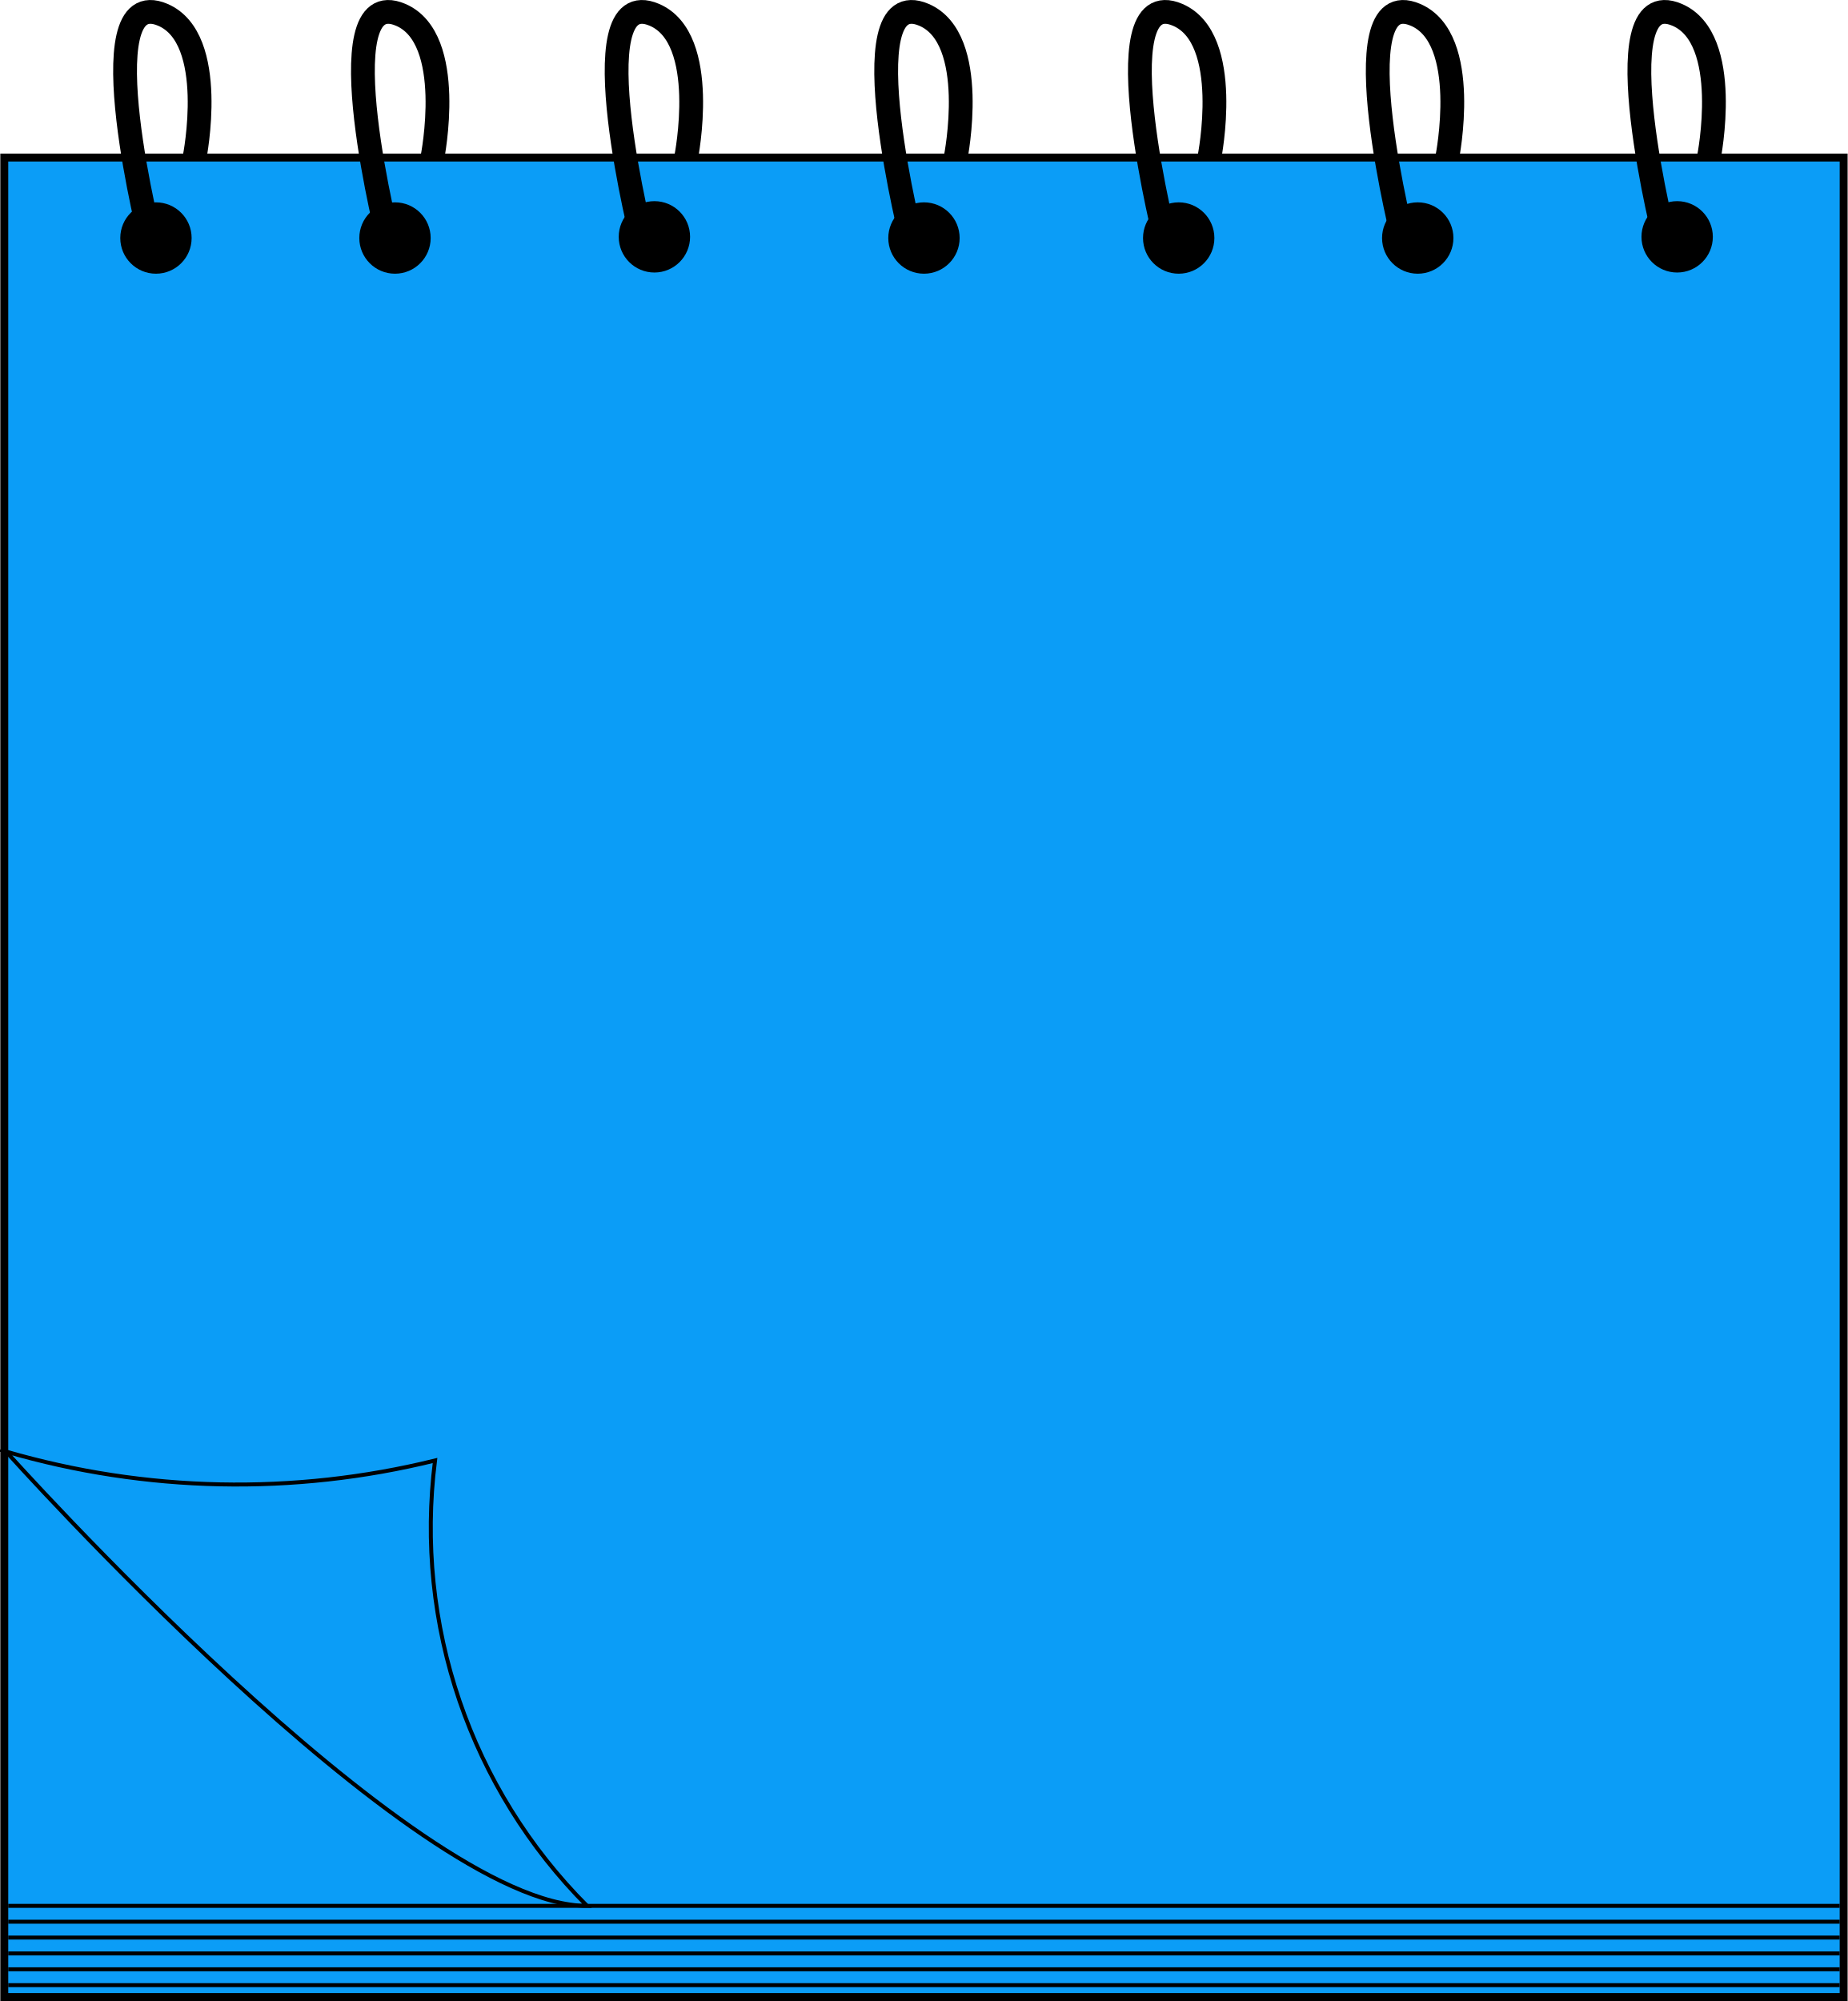
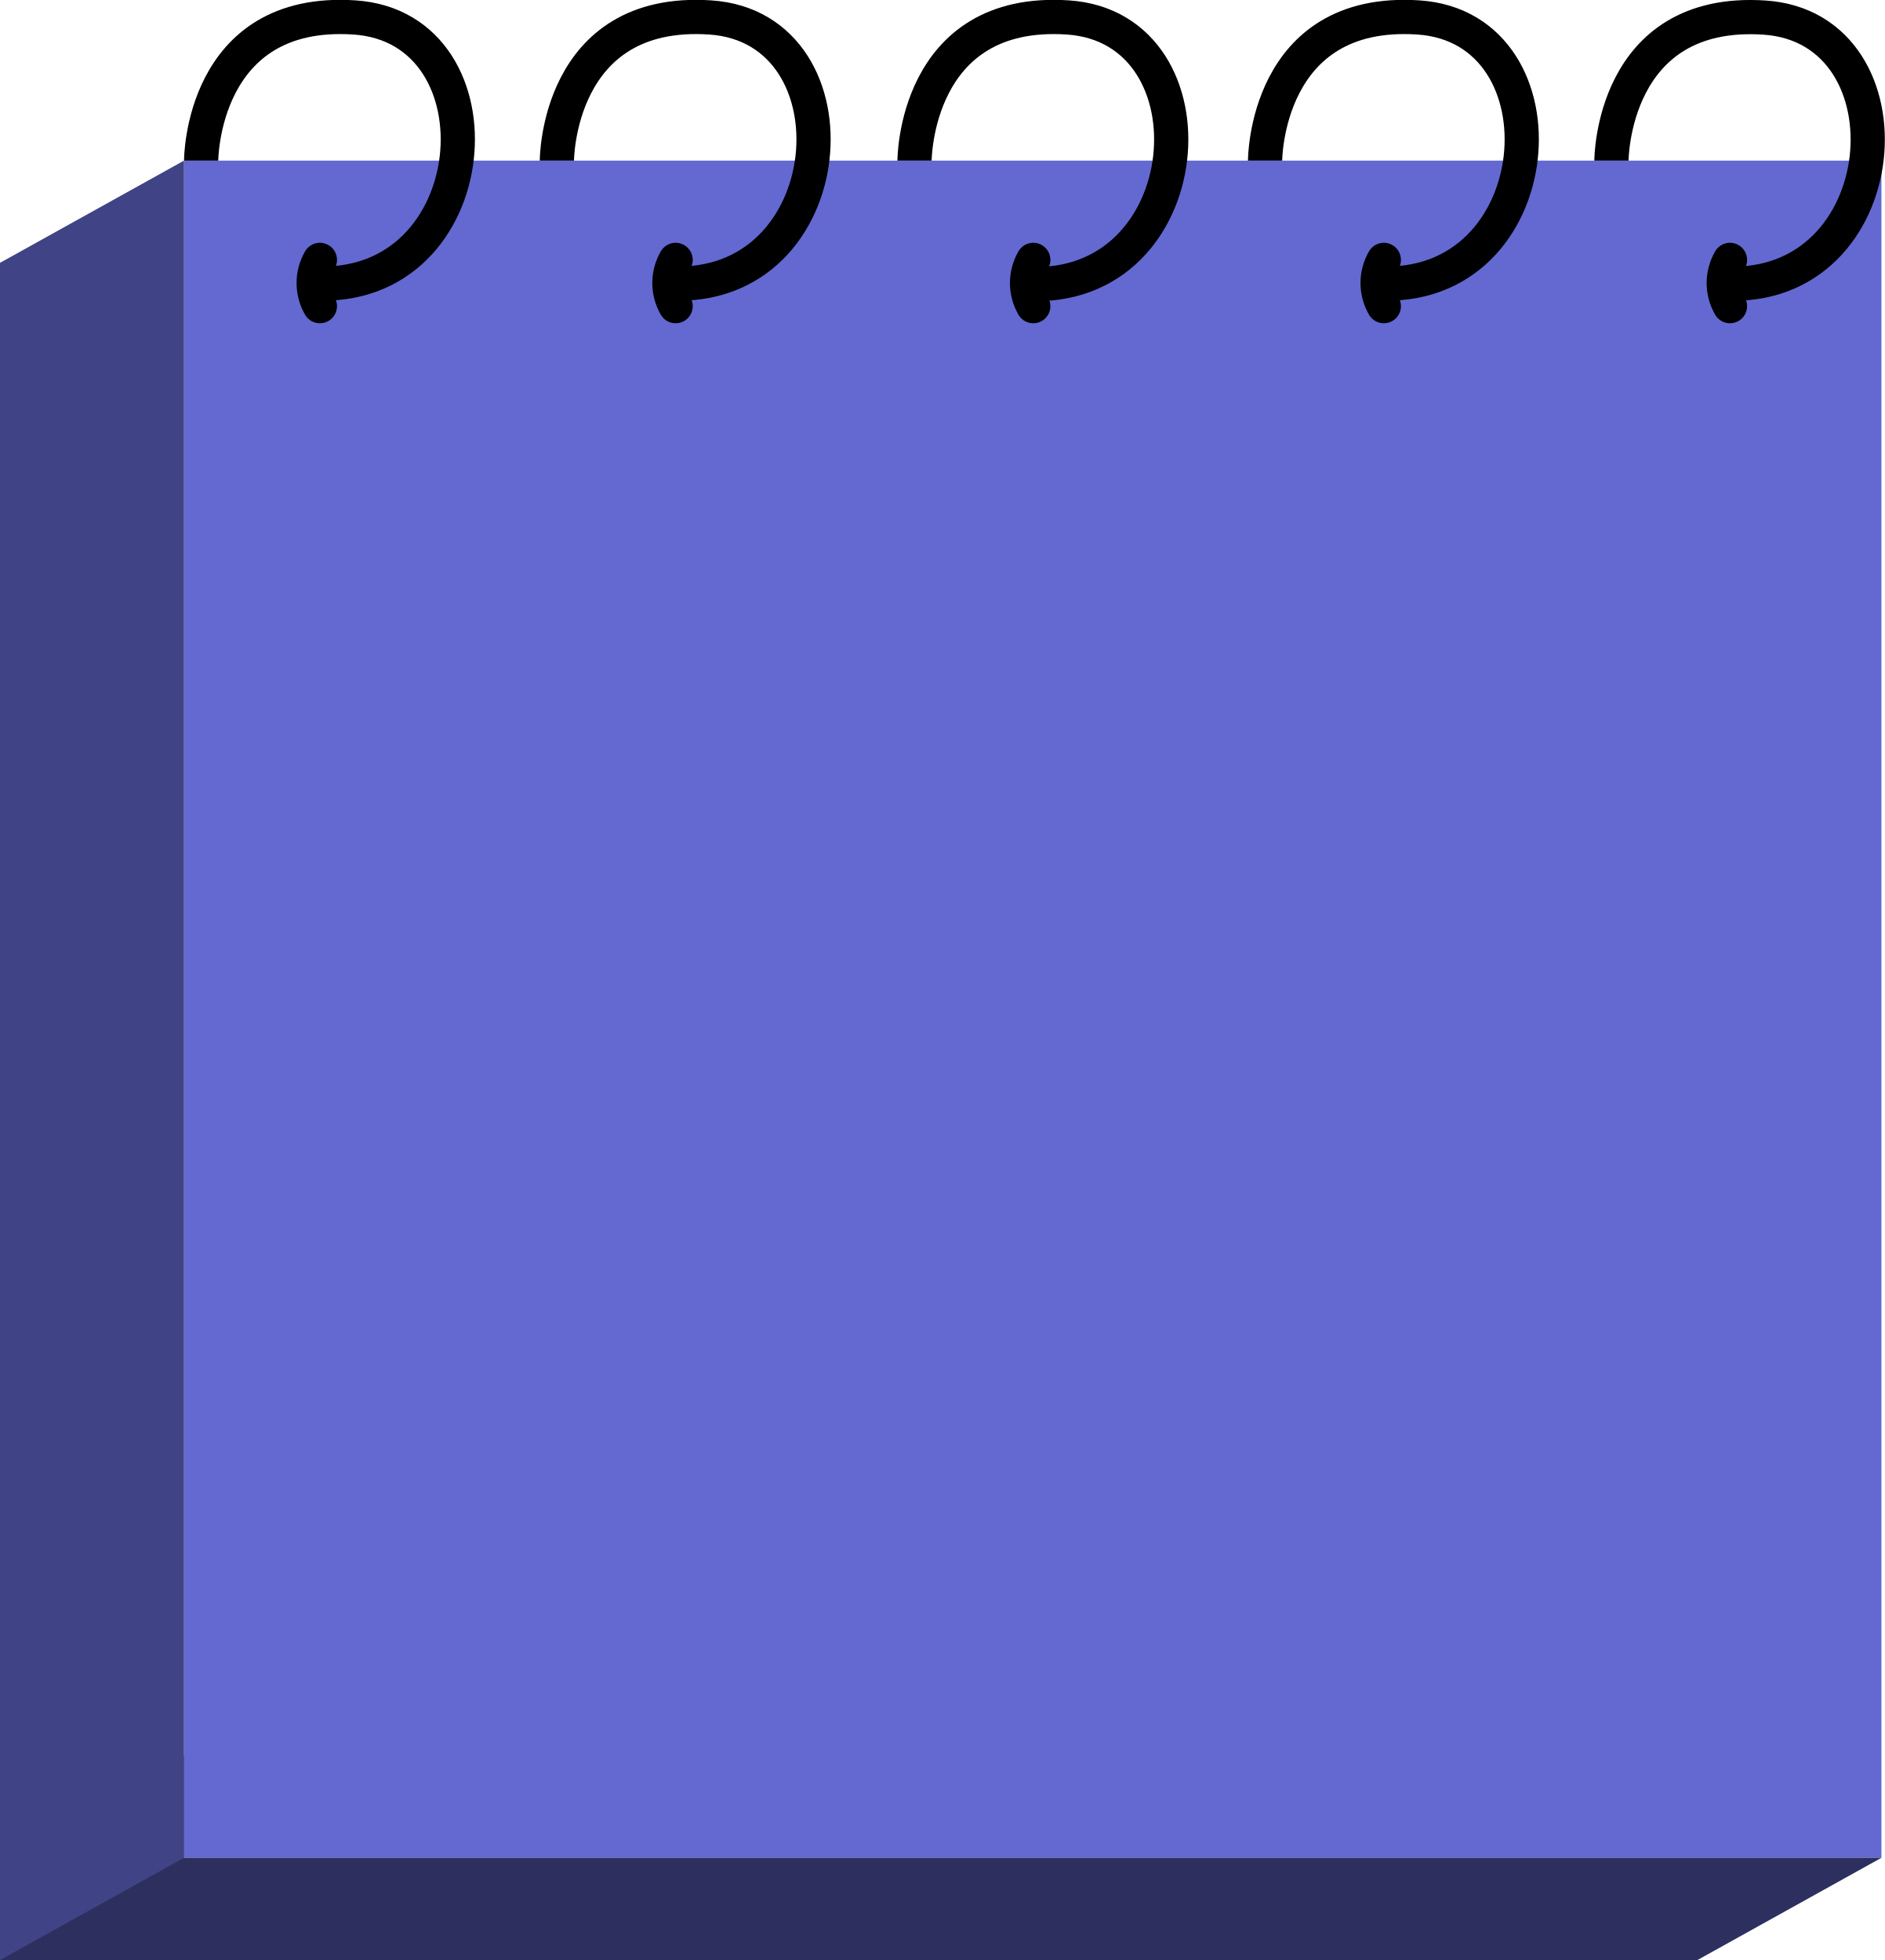
- <svg xmlns="http://www.w3.org/2000/svg" viewBox="0 0 233.04 252.37">
+ <svg xmlns="http://www.w3.org/2000/svg" id="Flipbook_Logo" data-name="Flipbook Logo" viewBox="0 0 275.43 286.43">
  <defs>
-     <style>.cls-1{fill:#0b9df7;}.cls-2,.cls-3{fill:none;stroke:#000;stroke-miterlimit:10;}.cls-2{stroke-width:0.5px;}.cls-3{stroke-width:3px;fill-rule:evenodd;}</style>
+     <style>.cls-1{fill:#424874;}.cls-2{fill:#6369d1;}.cls-3{fill:#404386;}.cls-4{fill:#2d305f;}.cls-5,.cls-6{fill:none;stroke:#000;stroke-width:5px;}.cls-5{stroke-miterlimit:10;}.cls-6{stroke-linecap:round;stroke-linejoin:round;}</style>
  </defs>
-   <g id="Flipbook">
-     <rect class="cls-1" x="0.54" y="19.87" width="232" height="232" />
-     <path d="M266,47V278H35V47H266m1-1H34V279H267V46Z" transform="translate(-33.96 -26.63)" />
-     <line class="cls-2" x1="1.04" y1="248.37" x2="232.04" y2="248.37" />
-     <line class="cls-2" x1="1.04" y1="250.37" x2="232.04" y2="250.37" />
-     <line class="cls-2" x1="1.04" y1="246.37" x2="232.04" y2="246.37" />
-     <line class="cls-2" x1="1.04" y1="244.37" x2="232.04" y2="244.37" />
-     <line class="cls-2" x1="1.04" y1="242.37" x2="232.04" y2="242.37" />
-     <line class="cls-2" x1="1.04" y1="240.37" x2="232.04" y2="240.37" />
-     <circle cx="19.67" cy="30.02" r="4.5" />
-     <circle cx="49.82" cy="30.02" r="4.5" />
-     <circle cx="82.54" cy="29.87" r="4.5" />
-     <circle cx="116.54" cy="30.02" r="4.5" />
-     <circle cx="148.67" cy="30.02" r="4.5" />
-     <circle cx="178.82" cy="30.02" r="4.5" />
-     <circle cx="211.54" cy="29.87" r="4.5" />
-     <path class="cls-3" d="M53,57c.26,1.25-8.42-32.75,1.5-28.5,7,3,4,18,4,18" transform="translate(-33.96 -26.63)" />
-     <path class="cls-3" d="M83,57c.26,1.25-8.42-32.75,1.5-28.5,7,3,4,18,4,18" transform="translate(-33.96 -26.63)" />
-     <path class="cls-3" d="M115,57c.26,1.25-8.42-32.75,1.5-28.5,7,3,4,18,4,18" transform="translate(-33.96 -26.63)" />
-     <path class="cls-3" d="M149,57c.26,1.25-8.42-32.75,1.5-28.5,7,3,4,18,4,18" transform="translate(-33.96 -26.63)" />
-     <path class="cls-3" d="M181,57c.26,1.25-8.42-32.75,1.5-28.5,7,3,4,18,4,18" transform="translate(-33.96 -26.63)" />
-     <path class="cls-3" d="M211,57c.26,1.25-8.42-32.75,1.5-28.5,7,3,4,18,4,18" transform="translate(-33.96 -26.63)" />
-     <path class="cls-3" d="M244,57c.26,1.25-8.42-32.75,1.5-28.5,7,3,4,18,4,18" transform="translate(-33.96 -26.63)" />
-   </g>
-   <g id="Flip">
-     <path class="cls-2" d="M34.73,209.7S86,267,108,267a67.53,67.53,0,0,1-19.17-56.17,104.24,104.24,0,0,1-54.12-1.13Z" transform="translate(-33.96 -26.63)" />
-   </g>
+   <polygon class="cls-1" points="0 256.03 0 286.44 26.89 286.44 26.89 256.55 0 256.03" />
+   <rect class="cls-2" x="26.89" y="23.47" width="248.02" height="248.02" />
+   <polygon class="cls-3" points="26.89 271.49 0 286.44 0 38.41 26.89 23.47 26.89 271.49" />
+   <polygon class="cls-4" points="274.92 271.49 248.02 286.44 0 286.44 26.89 271.49 274.92 271.49" />
+   <path class="cls-5" d="M41.93,29s0-22.41,22.41-20.92,19.42,40.34-6,38.85" transform="translate(-12.54 -5.53)" />
+   <path class="cls-6" d="M59.28,43.51a6.75,6.75,0,0,0,0,6.76" transform="translate(-12.54 -5.53)" />
+   <path class="cls-5" d="M93.91,29s0-22.41,22.41-20.92,19.42,40.34-6,38.85" transform="translate(-12.54 -5.53)" />
+   <path class="cls-6" d="M111.26,43.51a6.75,6.75,0,0,0,0,6.76" transform="translate(-12.54 -5.53)" />
+   <path class="cls-5" d="M146.17,29s0-22.41,22.41-20.92S188,48.44,162.6,47" transform="translate(-12.54 -5.53)" />
+   <path class="cls-6" d="M163.52,43.51a6.75,6.75,0,0,0,0,6.76" transform="translate(-12.54 -5.53)" />
+   <path class="cls-5" d="M197.39,29s0-22.41,22.41-20.92,19.42,40.34-6,38.85" transform="translate(-12.54 -5.53)" />
+   <path class="cls-6" d="M214.74,43.51a6.75,6.75,0,0,0,0,6.76" transform="translate(-12.54 -5.53)" />
+   <path class="cls-5" d="M248,29S248,6.61,270.37,8.1s19.42,40.34-6,38.85" transform="translate(-12.54 -5.53)" />
+   <path class="cls-6" d="M265.32,43.51a6.73,6.73,0,0,0,0,6.76" transform="translate(-12.54 -5.53)" />
</svg>
